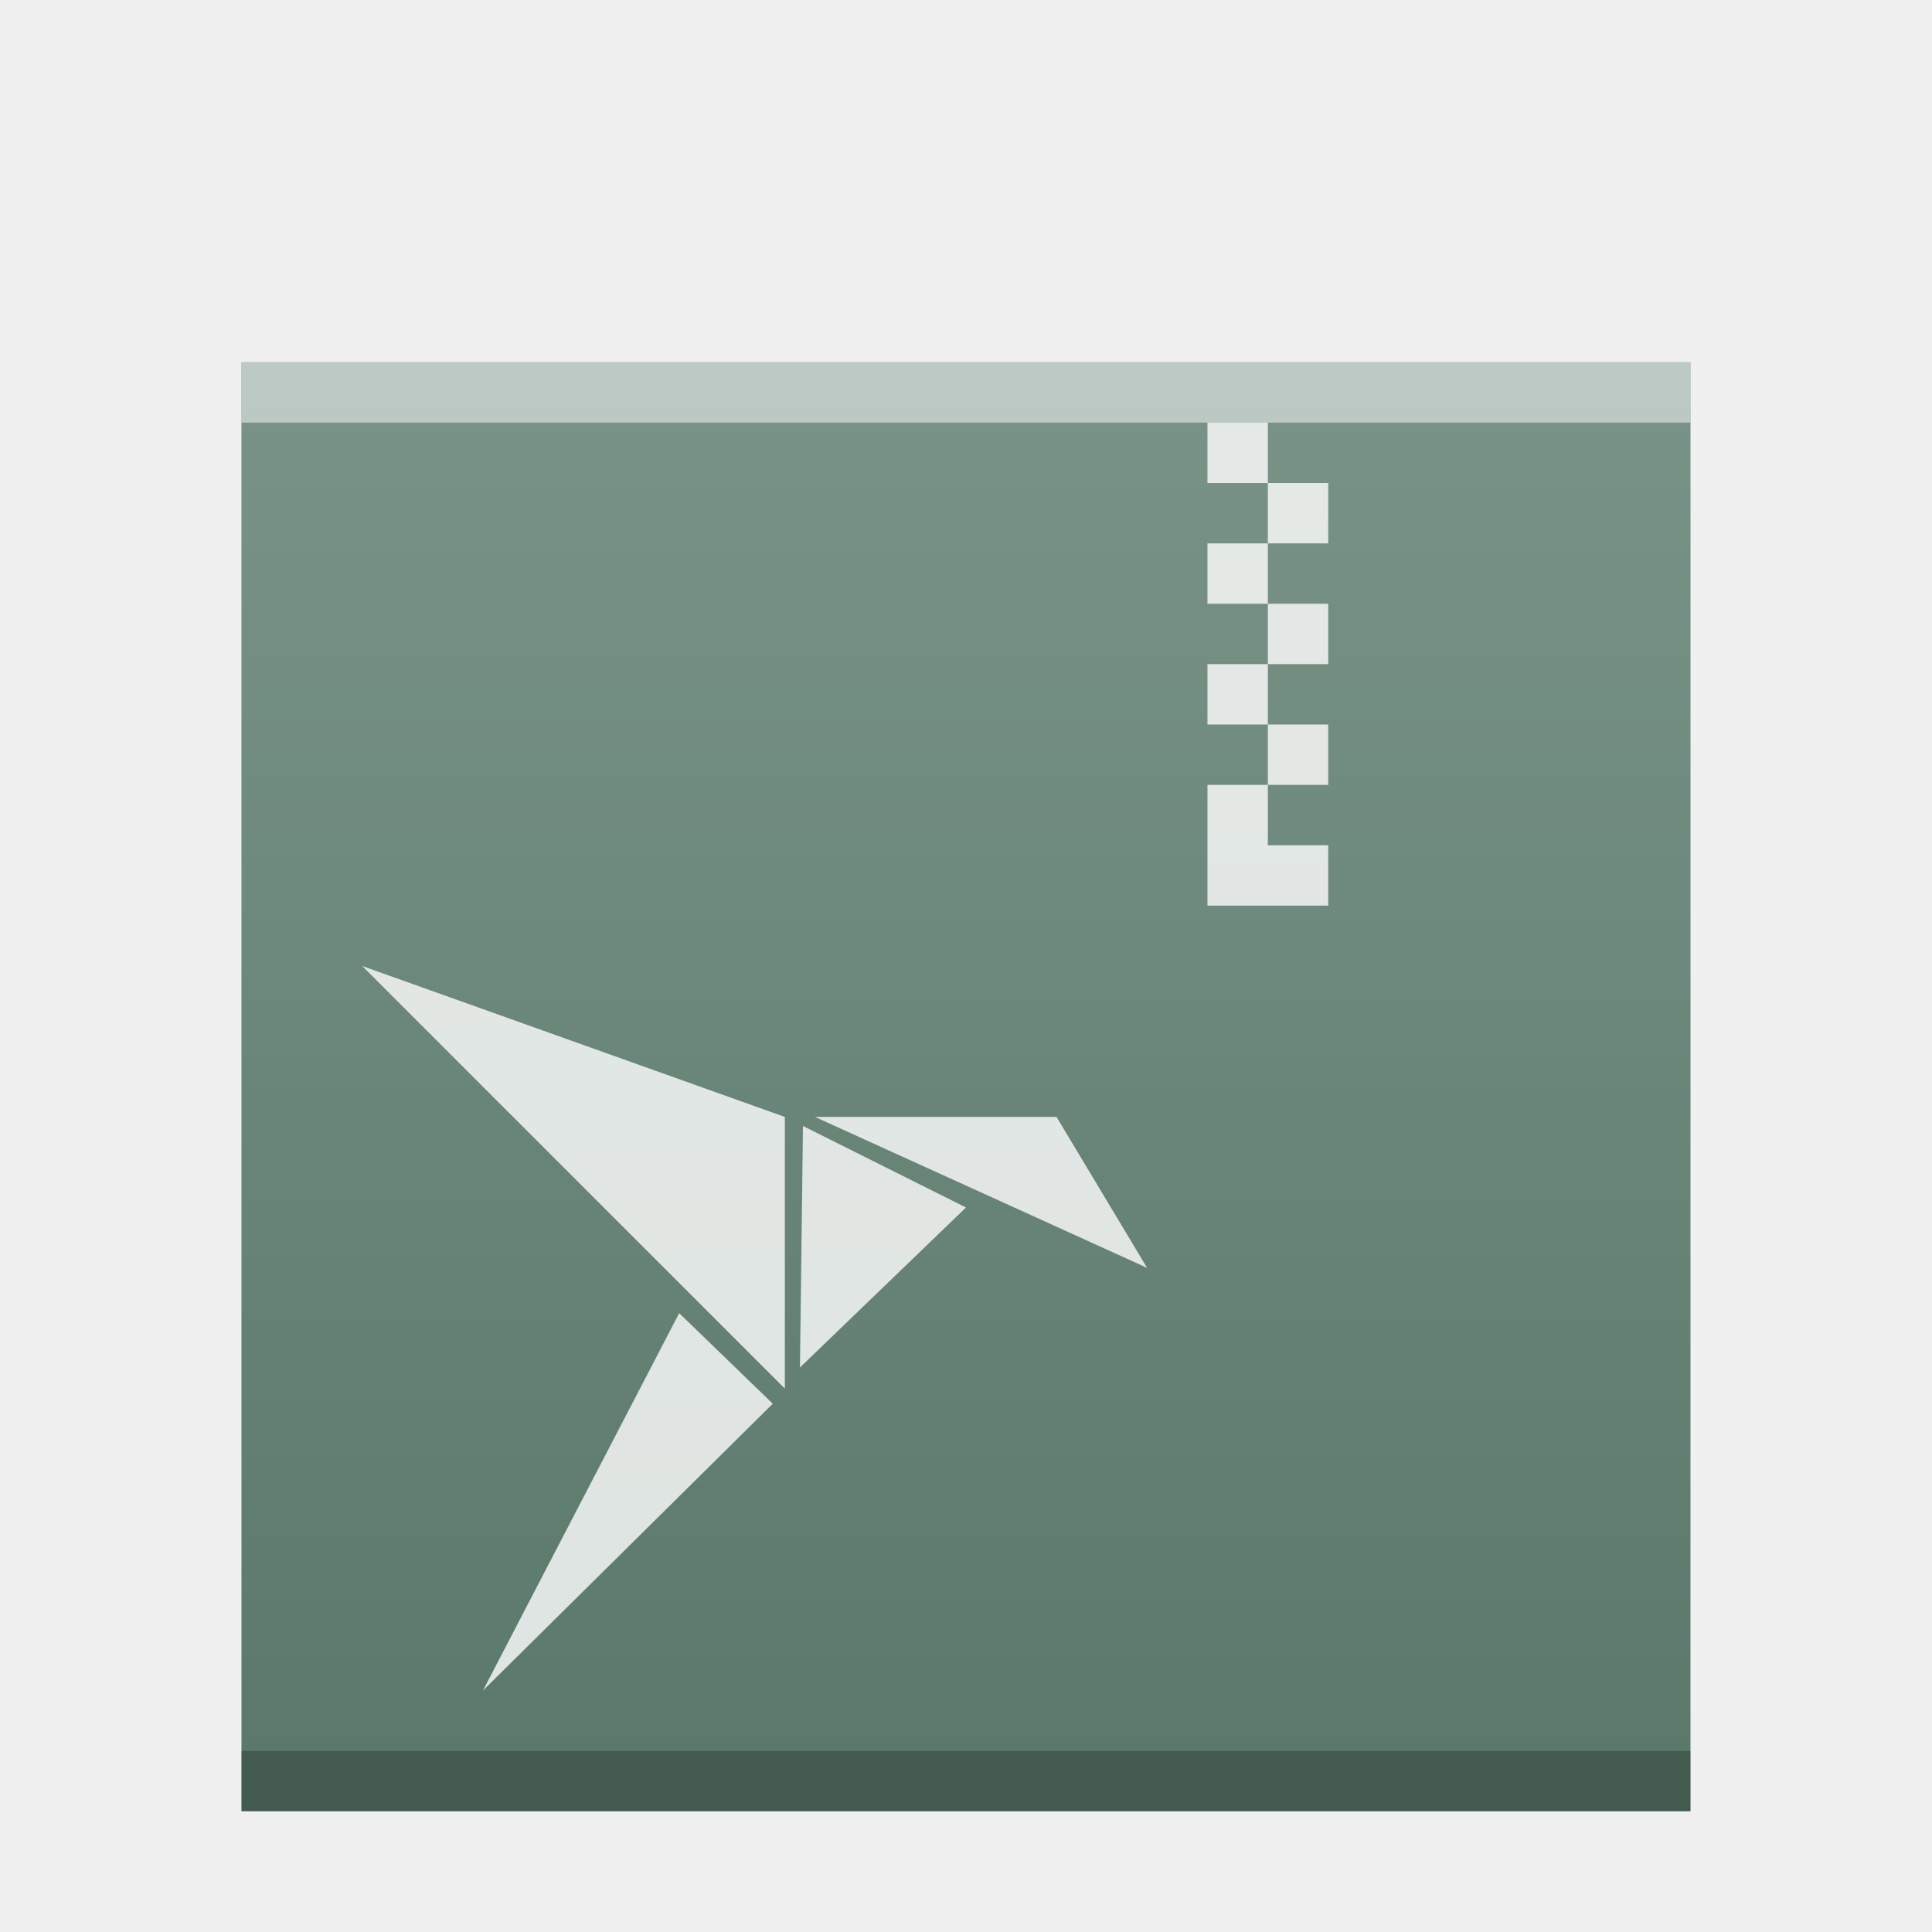
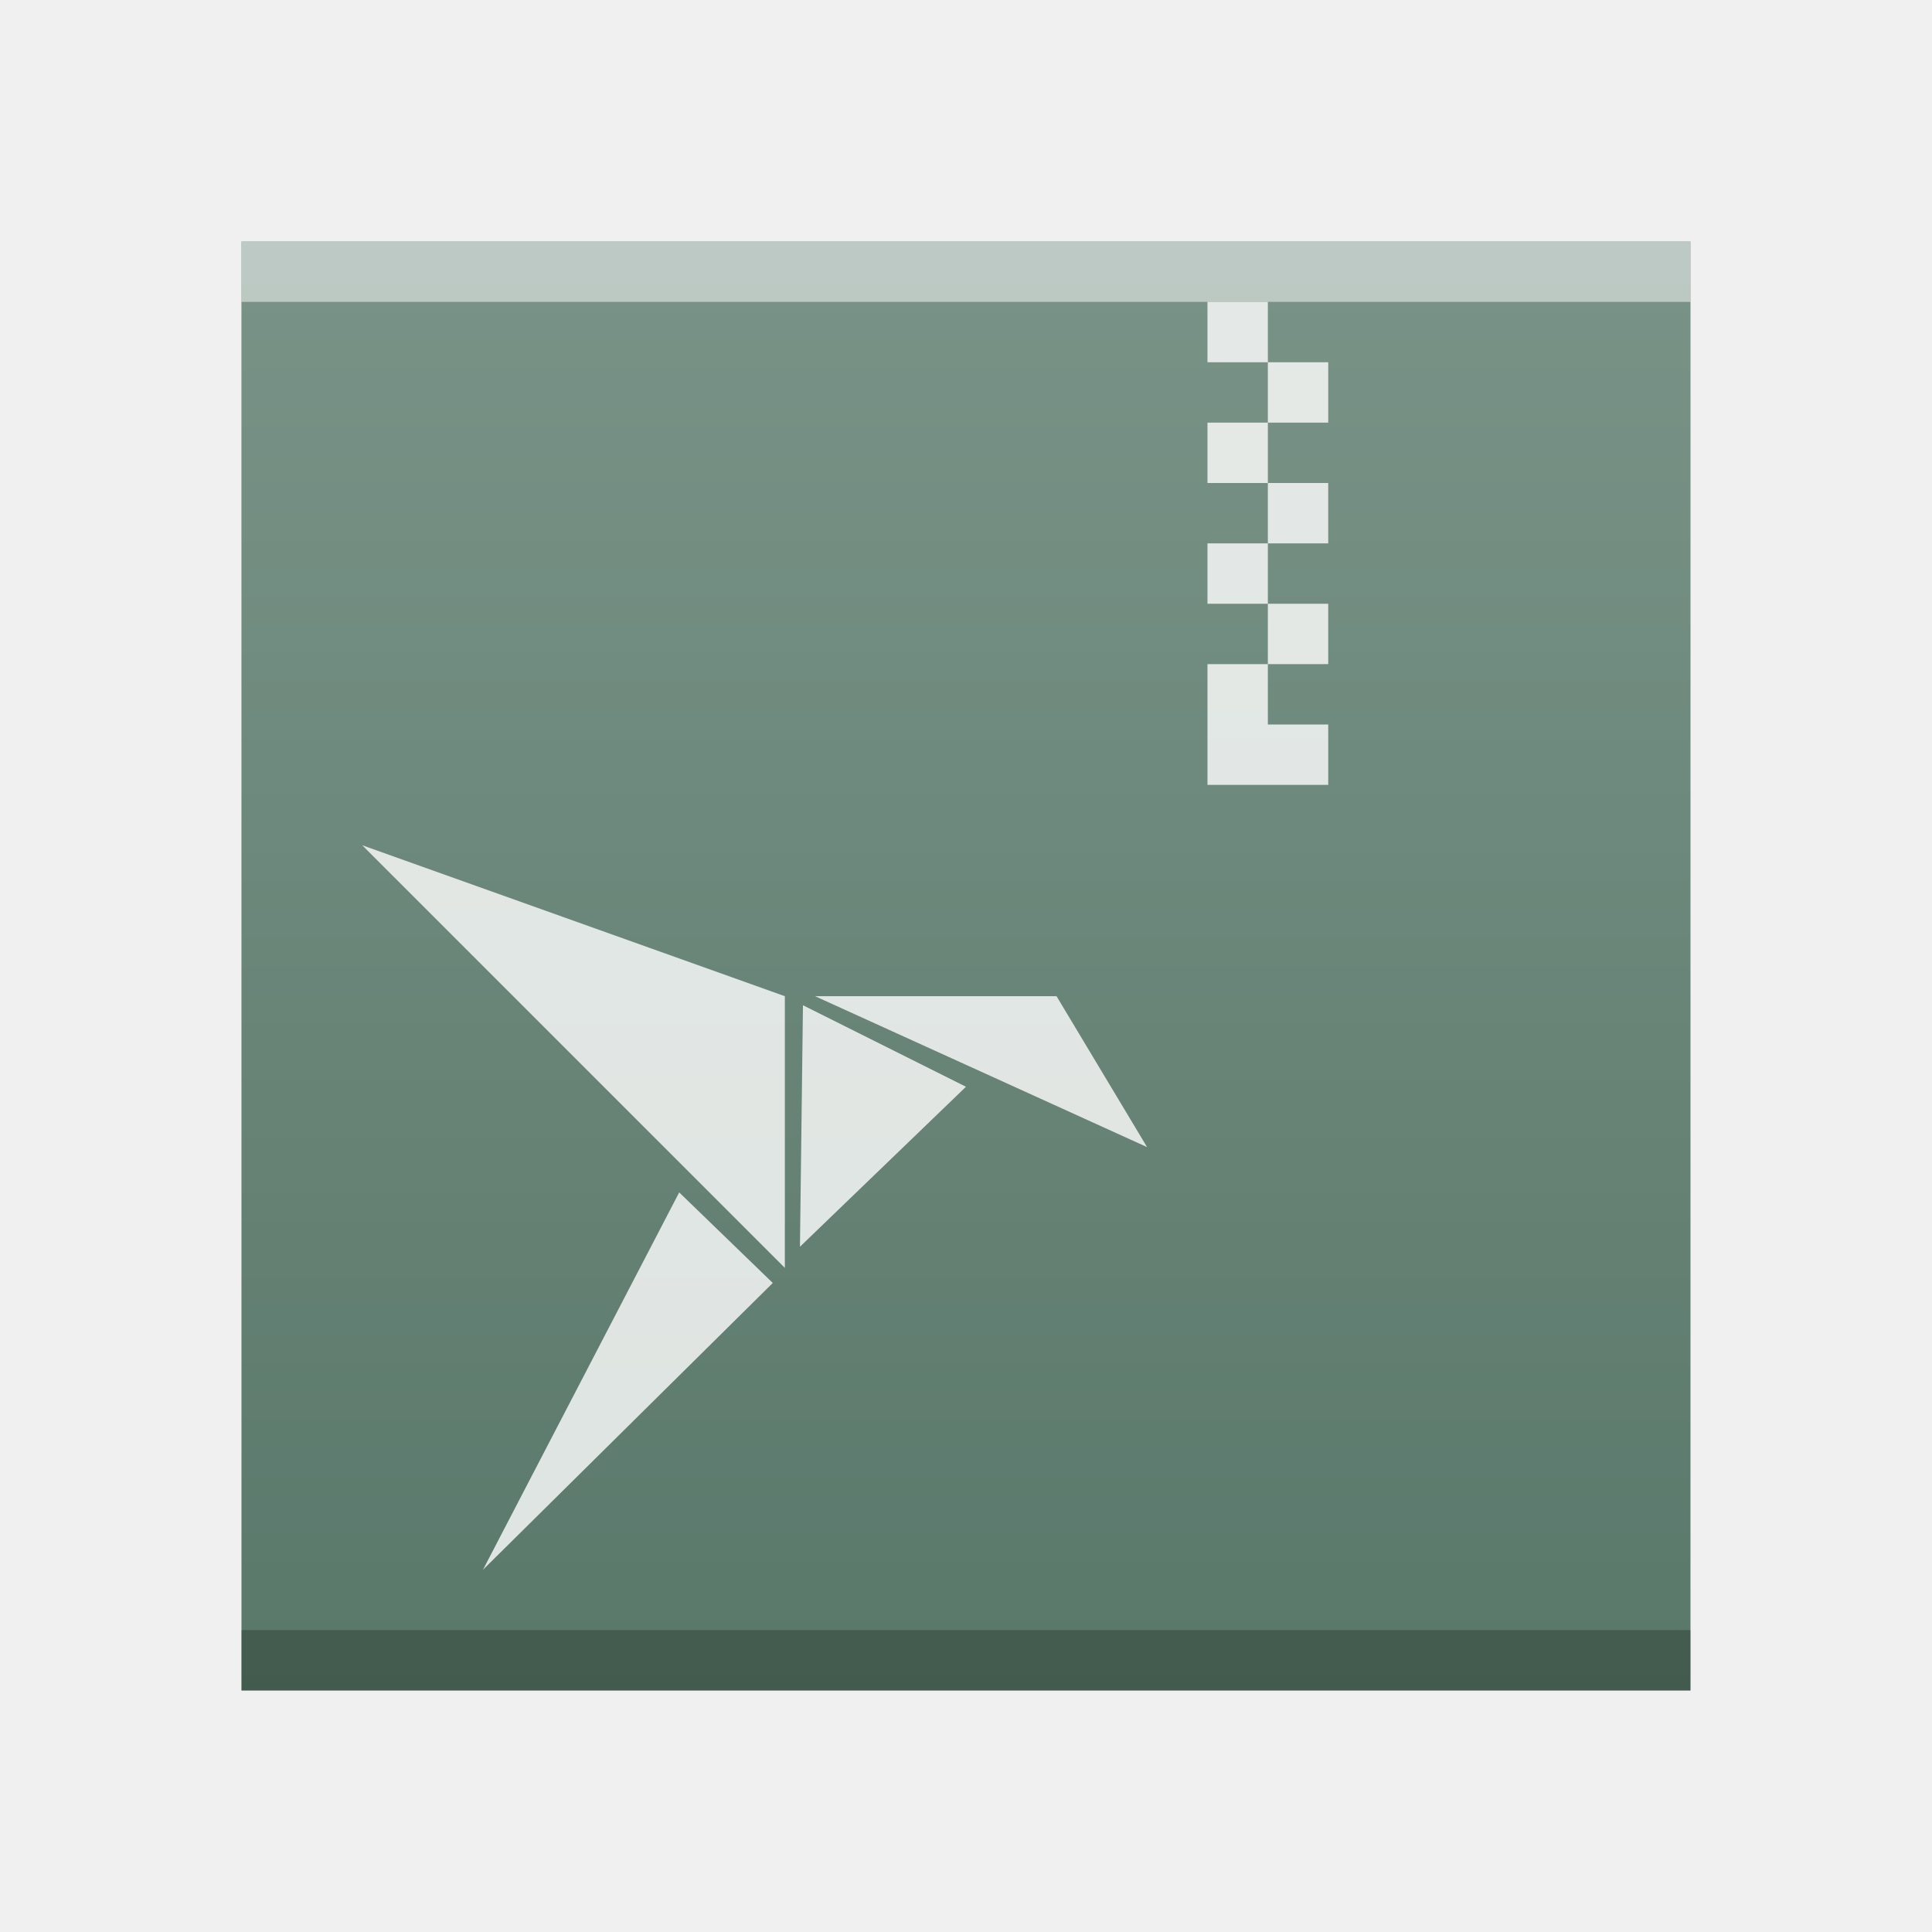
<svg xmlns="http://www.w3.org/2000/svg" version="1.1" viewBox="0 0 32 32">
  <defs>
    <linearGradient id="linearGradient5849" x2="0" y1="394.544" y2="335.434" gradientTransform="matrix(.48 0 0 .4060192 362.6513 385.6057)" gradientUnits="userSpaceOnUse">
      <stop stop-color="#fff" stop-opacity="0" offset="0" />
      <stop stop-color="#fff" stop-opacity=".2" offset="1" />
    </linearGradient>
  </defs>
-   <g transform="translate(-384.5714 -515.798)">
+   <g transform="translate(-384.5714 -517.798)">
    <rect x="388.571" y="521.798" width="24" height="24" color="#000000" color-rendering="auto" fill="#59786a" image-rendering="auto" shape-rendering="auto" solid-color="#000000" isolation="auto" mix-blend-mode="normal" />
    <rect x="388.571" y="544.798" width="24" height="1" color="#000000" color-rendering="auto" image-rendering="auto" opacity=".25" shape-rendering="auto" solid-color="#000000" isolation="auto" mix-blend-mode="normal" />
    <g fill="#fff">
      <rect x="388.571" y="521.798" width="24" height="1" color="#000000" color-rendering="auto" image-rendering="auto" opacity=".5" shape-rendering="auto" solid-color="#000000" isolation="auto" mix-blend-mode="normal" />
      <path d="m404.571 522.798v1h1v-1zm1 1v1h1v-1zm0 1h-1v1h1zm0 1v1h1v-1zm0 1h-1v1h1zm0 1v1h1v-1zm0 1h-1v2h2v-1h-1z" color="#000000" color-rendering="auto" image-rendering="auto" opacity=".8" shape-rendering="auto" solid-color="#000000" stroke-linecap="square" stroke-width="2" isolation="auto" mix-blend-mode="normal" />
      <path class="ColorScheme-Text" d="m390.571 531.798 7 7v-4.5zm7.5 2.5 5.5 2.5-1.5-2.5zm-0.2 0.15-0.05 4 2.75-2.65zm-2.05 3.1-3.25 6.25 4.8-4.75z" color="#232629" opacity=".8" />
    </g>
    <rect x="388.571" y="521.798" width="24" height="24" color="#000000" color-rendering="auto" fill="url(#linearGradient5849)" image-rendering="auto" shape-rendering="auto" solid-color="#000000" isolation="auto" mix-blend-mode="normal" />
  </g>
</svg>
